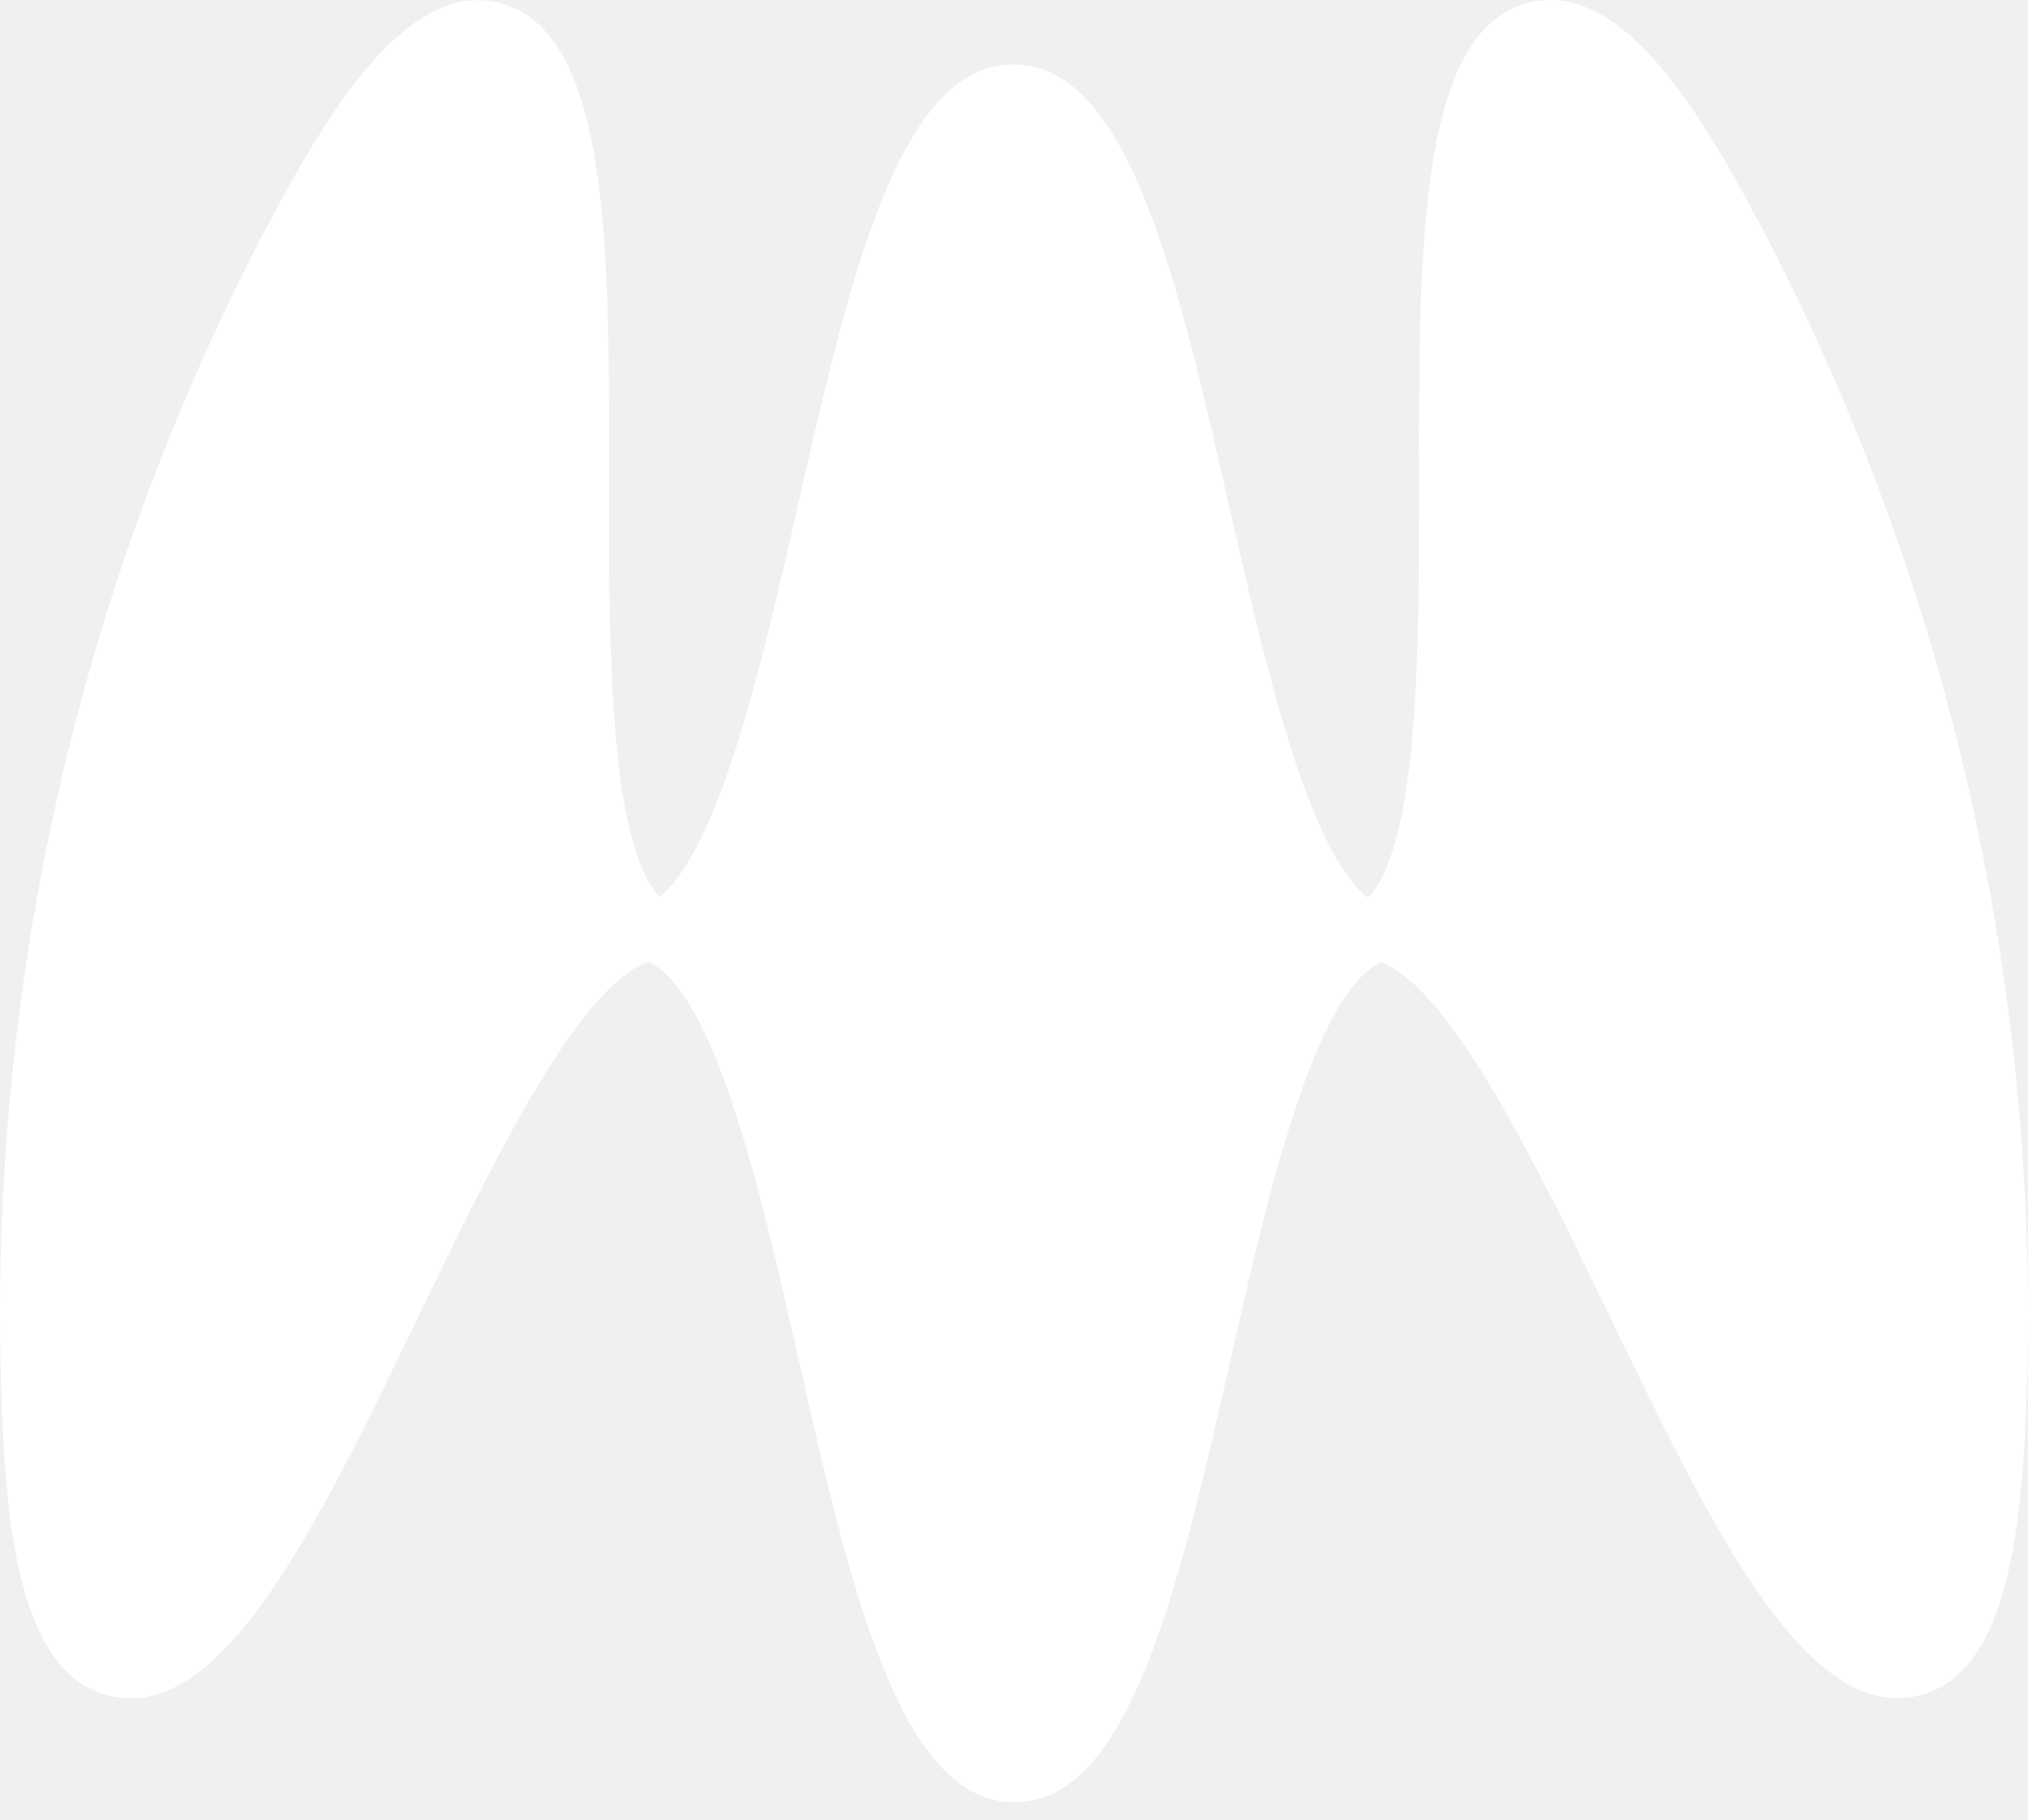
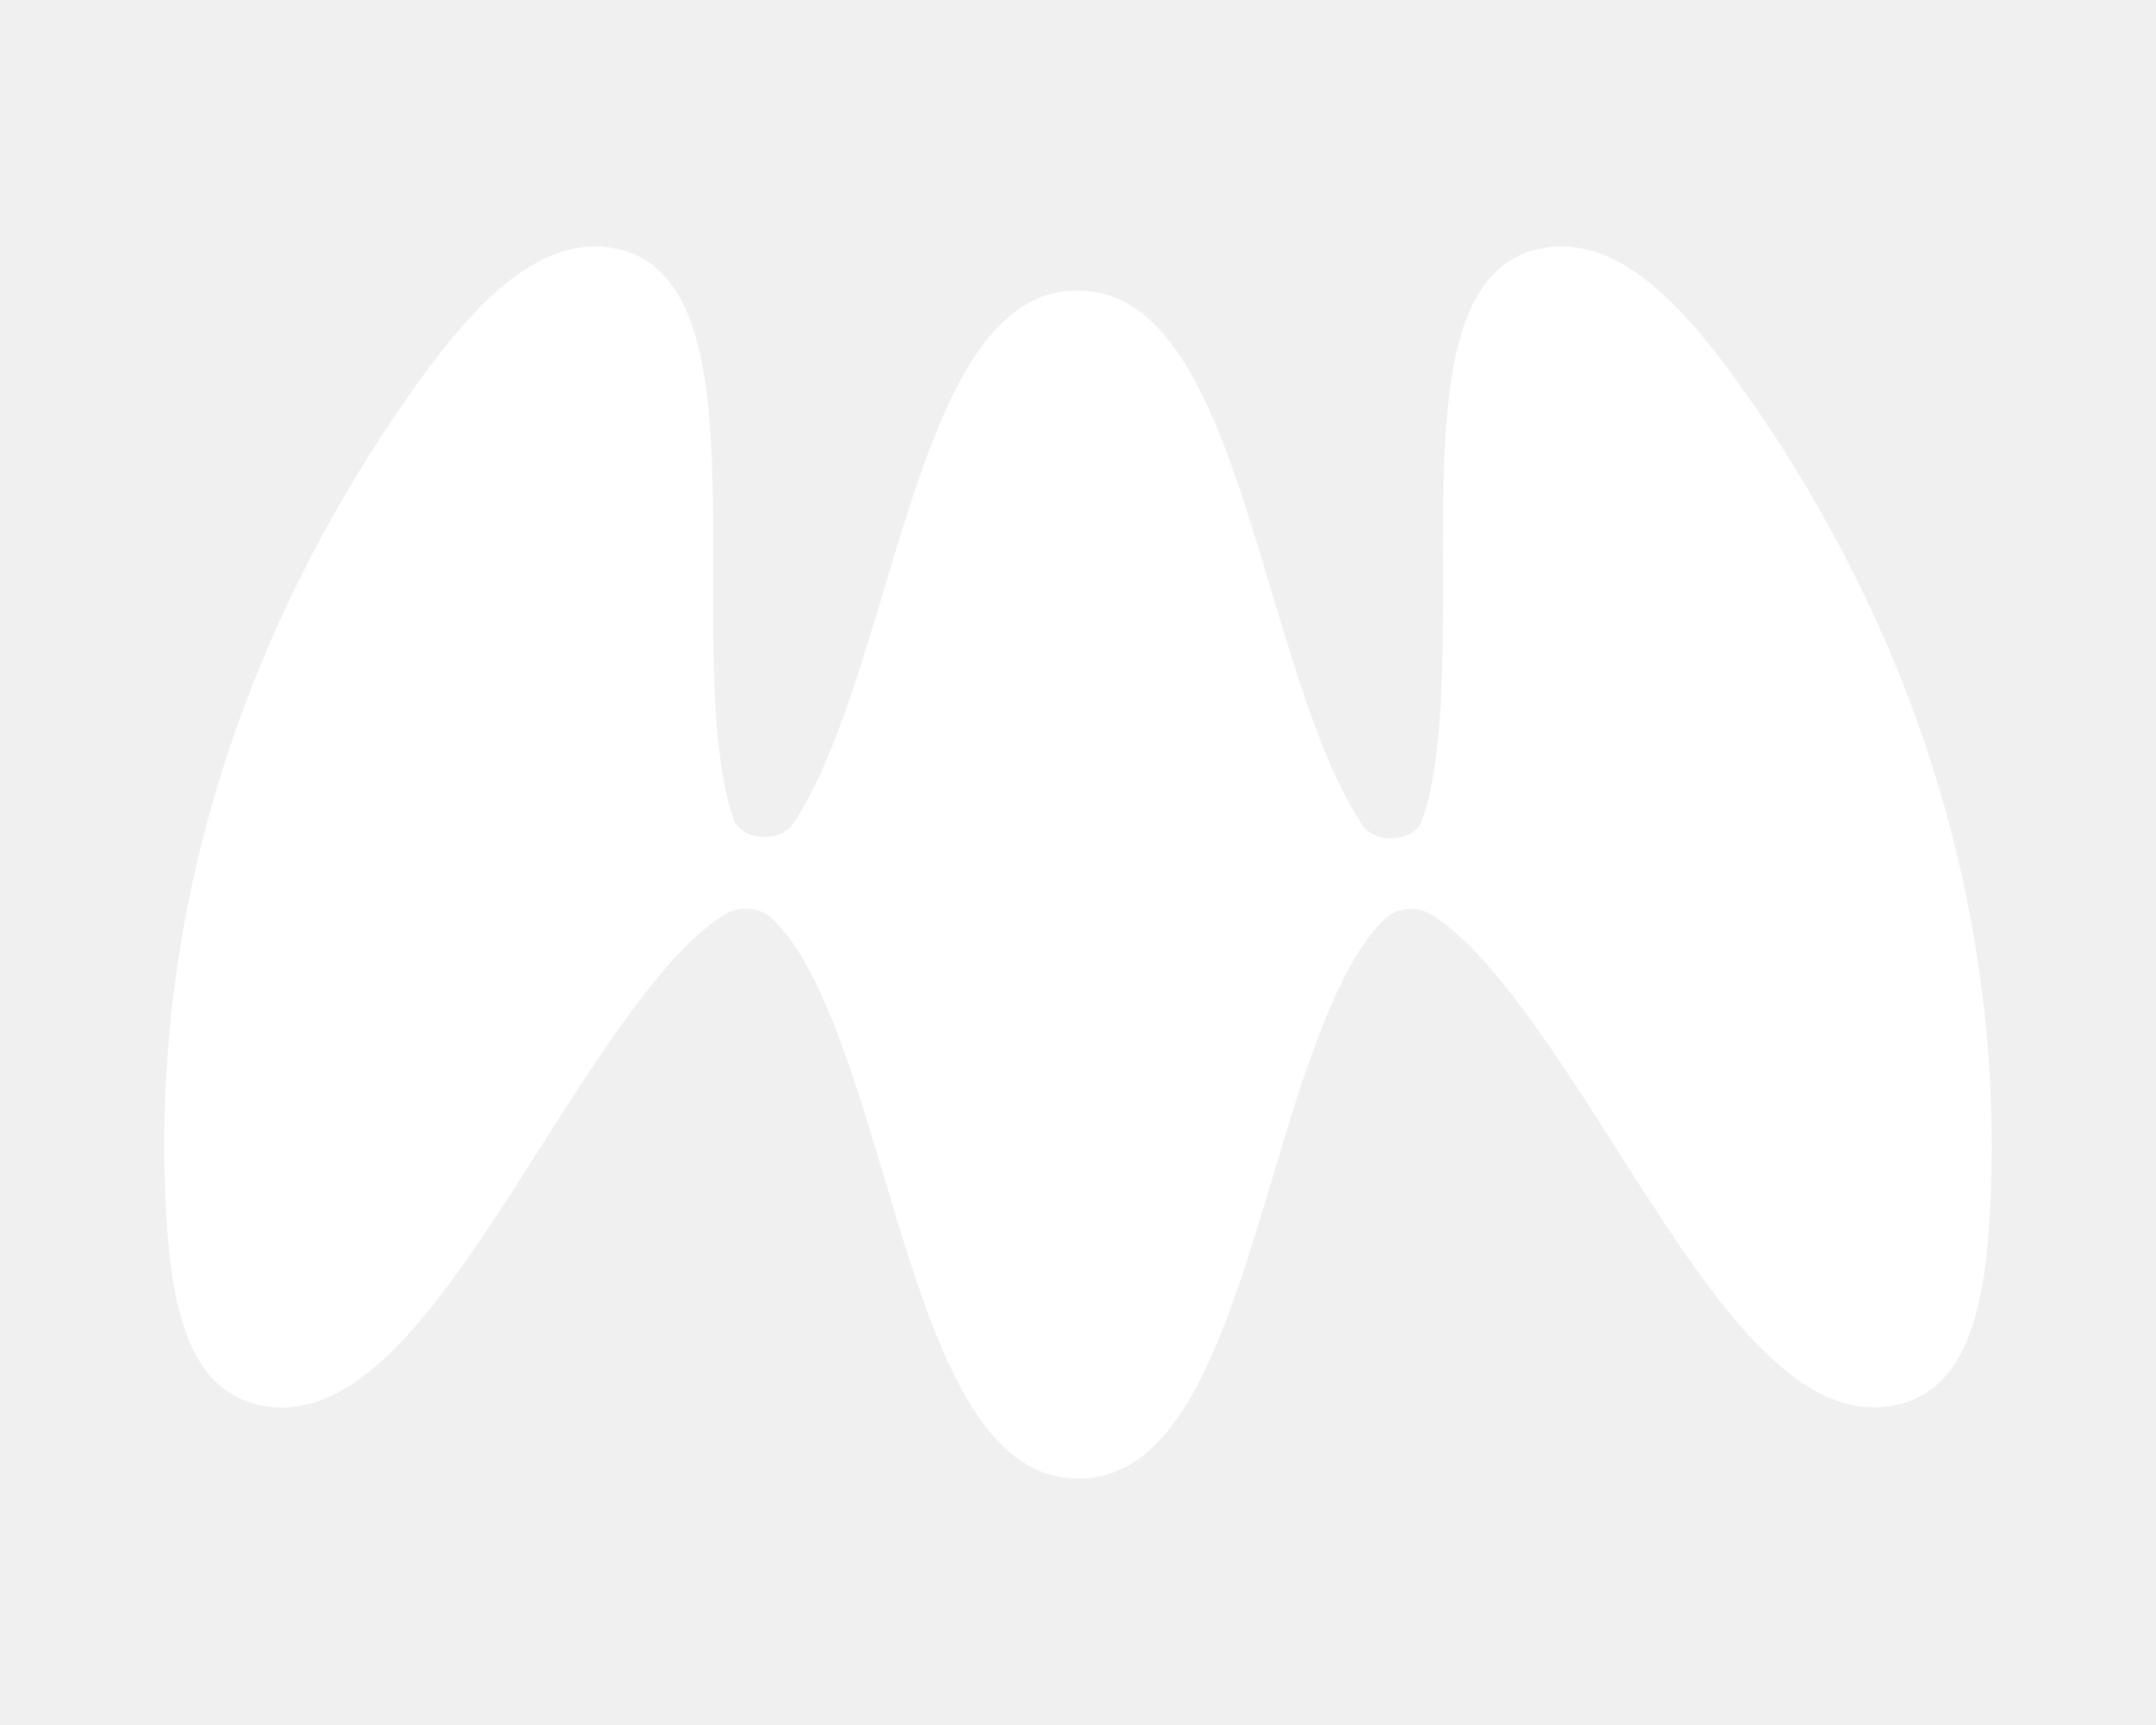
- <svg xmlns="http://www.w3.org/2000/svg" width="78" height="70" viewBox="0 0 78 70" fill="none">
-   <path d="M77.955 53.516C77.771 59.144 77.148 64.441 73.756 65.24C73.483 65.295 73.243 65.329 72.984 65.329C68.983 65.329 65.536 58.146 61.884 50.578C59.149 44.929 55.846 38.062 53.117 37.01C50.545 38.207 48.747 46.002 47.318 52.367C45.334 61.077 43.447 69.333 39.022 69.333C34.597 69.333 32.71 61.084 30.727 52.353C29.297 45.982 27.513 38.193 24.948 36.996C22.199 37.959 18.875 44.881 16.119 50.585C12.467 58.153 9.021 65.336 5.02 65.336C4.76 65.336 4.527 65.302 4.247 65.246C0.855 64.455 0.226 59.157 0.048 53.522C-0.465 37.739 3.132 22.162 10.416 8.443C12.837 3.867 15.791 -0.694 19.149 0.097C23.464 1.095 23.444 9.551 23.423 18.502C23.423 24.742 23.402 32.331 25.365 34.505C27.677 32.641 29.332 25.423 30.686 19.458C32.669 10.727 34.556 2.478 38.981 2.478C43.406 2.478 45.293 10.727 47.277 19.479C48.638 25.458 50.286 32.716 52.618 34.54C54.601 32.4 54.58 24.777 54.58 18.495C54.56 9.544 54.546 1.088 58.855 0.09C62.233 -0.701 65.167 3.854 67.588 8.436C74.871 22.148 78.448 37.732 77.955 53.516Z" fill="white" />
+ <svg xmlns="http://www.w3.org/2000/svg" width="105" height="84" viewBox="0 0 105 84" fill="none">
+   <path d="M96.949 58.312C96.738 63.182 96.028 67.767 92.158 68.457C91.846 68.505 91.573 68.535 91.276 68.535C86.711 68.535 82.778 62.319 78.611 55.769C75.857 51.452 72.595 46.308 69.716 44.54C69.06 44.135 68.108 44.182 67.546 44.665C65.166 46.725 63.419 52.488 61.983 57.317C59.72 64.855 57.566 72 52.517 72C47.469 72 45.315 64.861 43.052 57.305C41.616 52.471 39.876 46.683 37.496 44.641C36.942 44.165 36.006 44.111 35.343 44.504C32.448 46.225 29.163 51.411 26.385 55.775C22.218 62.325 18.285 68.541 13.72 68.541C13.424 68.541 13.158 68.511 12.838 68.463C8.976 67.767 8.266 63.182 8.055 58.312C7.47 44.653 11.574 31.167 19.884 19.3C22.647 15.335 26.018 11.393 29.849 12.078C34.773 12.941 34.75 20.259 34.726 28.005C34.726 32.161 34.711 37.008 35.725 39.878C36.1 40.931 37.965 41.08 38.628 40.11C40.423 37.466 41.819 32.828 43.013 28.839C45.276 21.283 47.43 14.144 52.478 14.144C57.527 14.144 59.681 21.283 61.944 28.857C63.145 32.87 64.55 37.55 66.36 40.181C67.024 41.146 68.881 40.997 69.255 39.949C70.285 37.085 70.278 32.197 70.278 28.005C70.254 20.259 70.239 12.941 75.155 12.078C79.009 11.393 82.357 15.335 85.119 19.3C93.43 31.167 97.511 44.653 96.949 58.312Z" fill="white" />
</svg>
